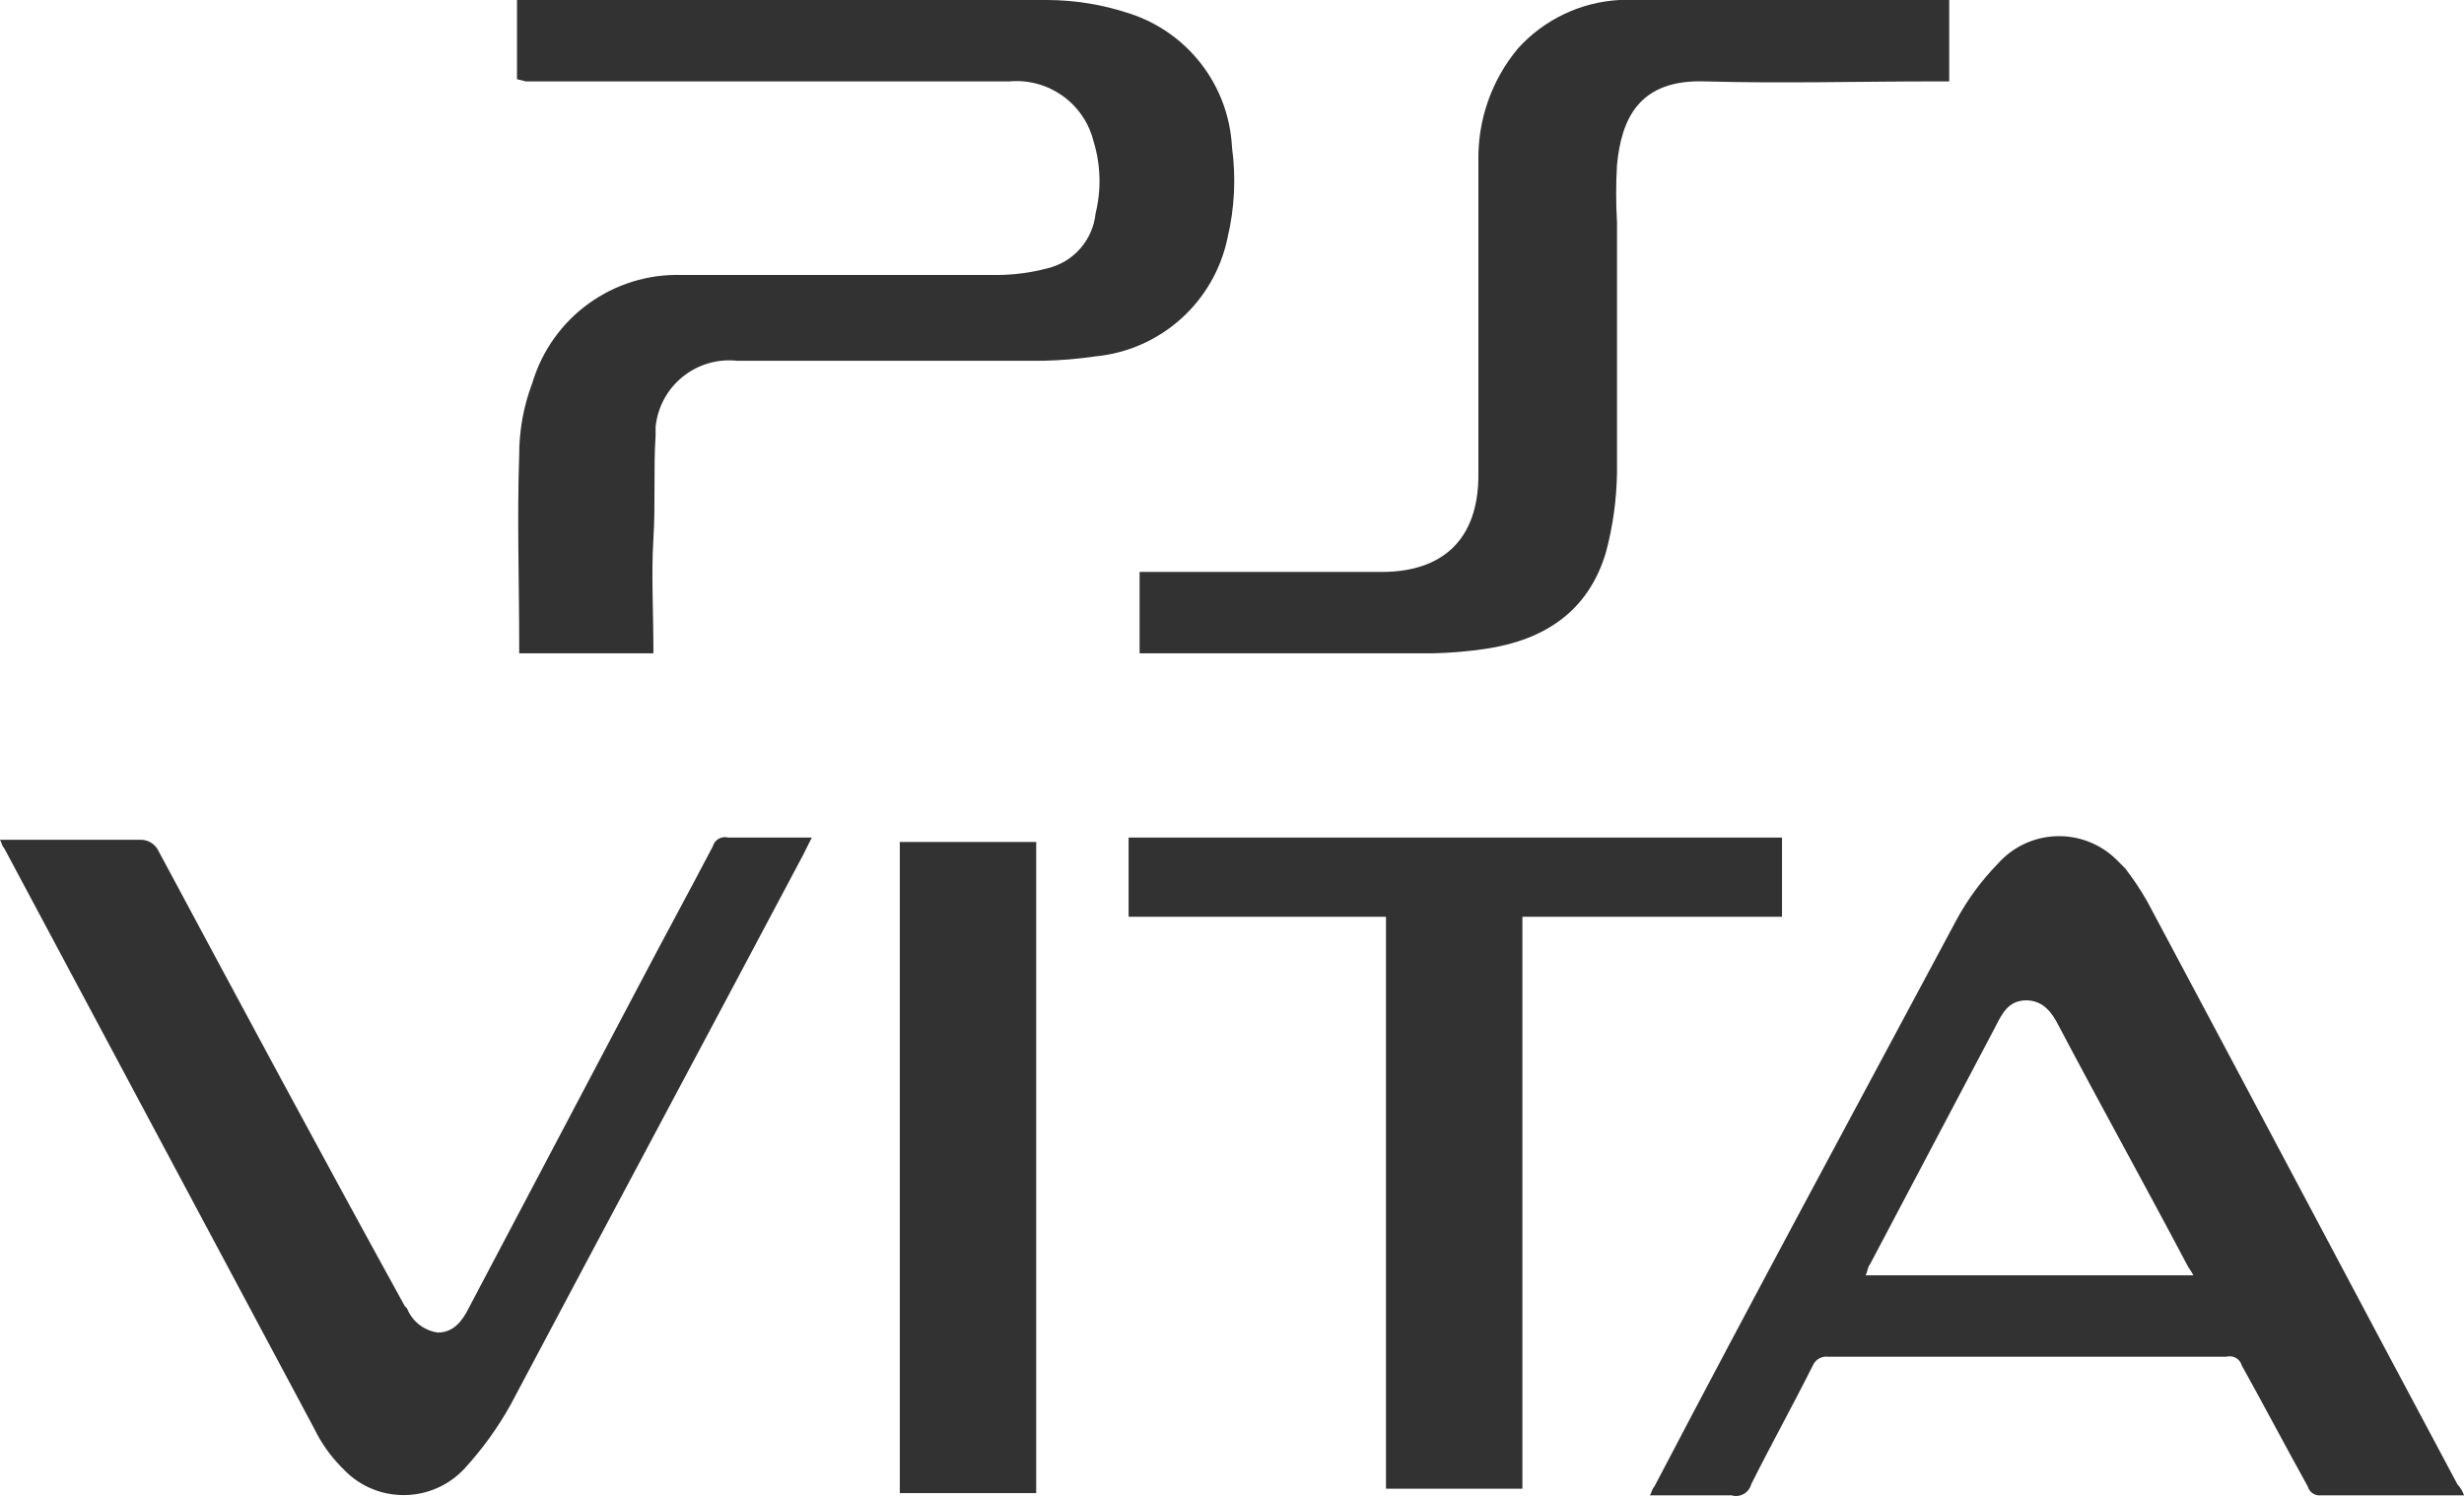
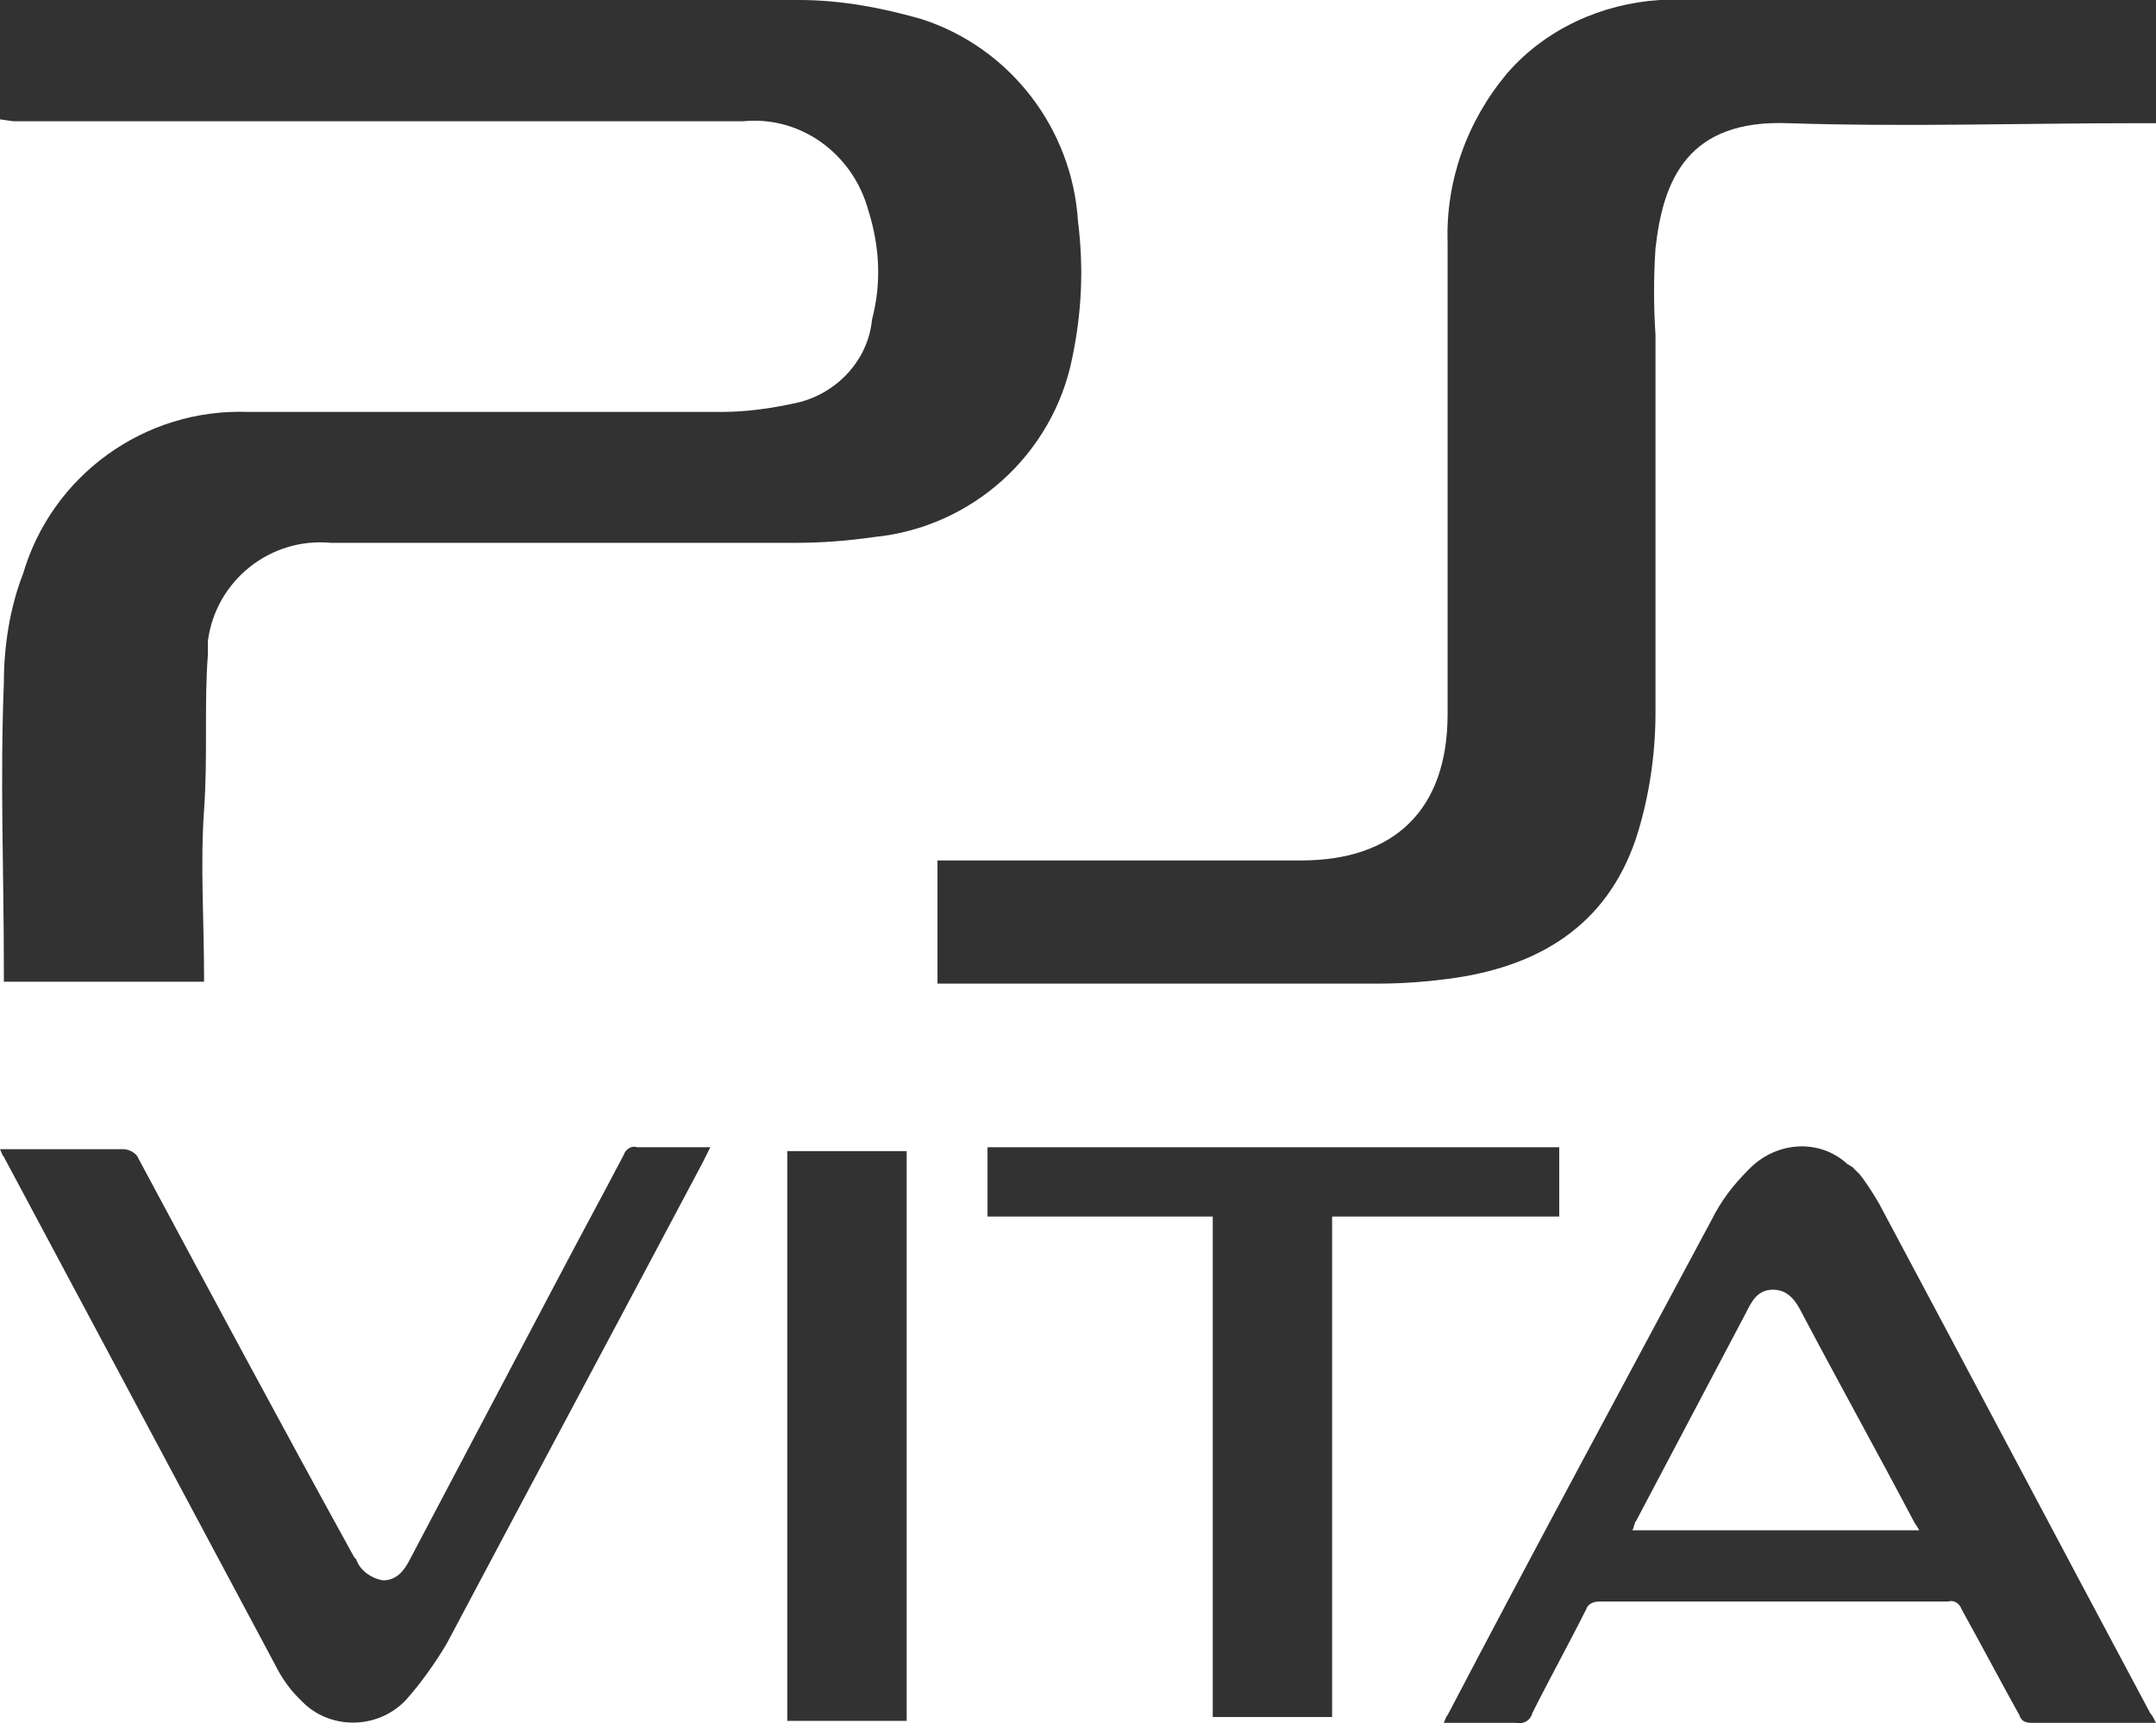
- <svg xmlns="http://www.w3.org/2000/svg" id="Layer_1" data-name="Layer 1" viewBox="0 0 112 68">
-   <path d="M112,67.975h-6.5a.548.548,0,0,1-.6-.4c-1-1.8-2-3.7-3-5.5a.569.569,0,0,0-.7-.4H83.1a.67.67,0,0,0-.7.4c-.9,1.8-1.9,3.6-2.8,5.4a.715.715,0,0,1-.9.5H75c.1-.2.1-.3.2-.4,4.5-8.6,9.1-17.1,13.7-25.7a11.526,11.526,0,0,1,1.9-2.6,3.72,3.72,0,0,1,5.4-.2l.4.4a13.029,13.029,0,0,1,1,1.5c4.7,8.8,9.4,17.7,14.1,26.5A1.332,1.332,0,0,1,112,67.975Zm-12.3-10c-.1-.2-.2-.3-.3-.5-1.9-3.6-3.9-7.2-5.8-10.8-.3-.6-.7-1.2-1.5-1.2s-1.1.6-1.4,1.2L85,57.475c-.1.1-.1.3-.2.5Z" fill="#323232" />
-   <path d="M23.5,3.6V0H47.6a11.933,11.933,0,0,1,3.7.6A6.744,6.744,0,0,1,56,6.7a11.23,11.23,0,0,1-.2,4.1,6.8,6.8,0,0,1-6,5.4,19.419,19.419,0,0,1-2.4.2H33.5a3.361,3.361,0,0,0-3.7,3v.4c-.1,1.5,0,3.1-.1,4.7s0,3.3,0,5v.2H23.6v-.4c0-2.9-.1-5.7,0-8.6a9.191,9.191,0,0,1,.6-3.3A6.873,6.873,0,0,1,31,12.5H45.3a9.079,9.079,0,0,0,2.3-.3,2.869,2.869,0,0,0,2.2-2.5,6.171,6.171,0,0,0-.1-3.3,3.606,3.606,0,0,0-3.8-2.7h-22Z" fill="#323232" />
-   <path d="M36.9,38.075l-.4.8c-4.4,8.3-8.9,16.7-13.3,25a15.352,15.352,0,0,1-2.1,2.9,3.775,3.775,0,0,1-5.3.2l-.3-.3a6.57,6.57,0,0,1-1.2-1.7L.2,38.575c-.1-.1-.1-.2-.2-.4H6.4a.891.891,0,0,1,.8.5c3.7,6.9,7.4,13.8,11.2,20.7l.1.1a1.77,1.77,0,0,0,1.4,1.1c.7,0,1.1-.5,1.4-1.1l7.7-14.6c1.1-2.1,2.3-4.3,3.4-6.4a.569.569,0,0,1,.7-.4Z" fill="#323232" />
-   <path d="M88.6,0V3.7H88c-3.5,0-7,.1-10.5,0-3-.1-3.8,1.7-4,3.8a22.552,22.552,0,0,0,0,2.6V21.5a14.873,14.873,0,0,1-.5,3.6c-.8,2.7-2.8,4-5.5,4.4a19.419,19.419,0,0,1-2.4.2H51.8V26h11c2.8,0,4.4-1.5,4.4-4.4V7.3A7.754,7.754,0,0,1,69,2.2,6.712,6.712,0,0,1,73.6,0h15Z" fill="#323232" />
-   <path d="M63,41.675H51.3v-3.6H81v3.6H69.2v26H63Z" fill="#323232" />
-   <path d="M47.1,67.875H40.9v-29.6h6.2Z" fill="#323232" />
-   <path d="M99.7,57.975H84.8c.1-.2.1-.3.2-.5l5.7-10.8c.3-.6.7-1.2,1.4-1.2a1.846,1.846,0,0,1,1.5,1.2c1.9,3.6,3.9,7.2,5.8,10.8A1.069,1.069,0,0,1,99.7,57.975Z" fill="none" />
+ <svg xmlns="http://www.w3.org/2000/svg" x="0px" y="0px" viewBox="0 0 112 89.5">
+   <style type="text/css">.st0{fill:#323232;}</style>
+   <path class="st0" d="M0,6.2V0h41.5c2.2,0,4.3,0.4,6.4,1c4.6,1.5,7.8,5.7,8.1,10.5c0.3,2.4,0.2,4.7-0.3,7.1c-1,5-5.2,8.8-10.3,9.3 c-1.4,0.2-2.7,0.3-4.1,0.3H17.2c-3.2-0.3-6,2-6.4,5.1c0,0,0,0,0,0v0.7c-0.2,2.6,0,5.3-0.2,8.1s0,5.7,0,8.6v0.3H0.2v-0.7 c0-5-0.2-9.8,0-14.8c0-1.9,0.3-3.9,1-5.7c1.5-5.1,6.3-8.6,11.7-8.4h24.6c1.3,0,2.7-0.2,4-0.5c2-0.5,3.6-2.2,3.8-4.3 c0.5-1.9,0.4-3.8-0.2-5.7c-0.8-2.9-3.5-4.9-6.5-4.6H0.7L0,6.2z" />
+   <path class="st0" d="M112,0v6.4h-1c-6,0-12,0.2-18.1,0c-5.2-0.2-6.5,2.9-6.9,6.5c-0.1,1.5-0.1,3,0,4.5V37c0,2.1-0.3,4.2-0.9,6.2 c-1.4,4.6-4.8,6.9-9.5,7.6c-1.4,0.2-2.7,0.3-4.1,0.3H48.7v-6.4h18.9c4.8,0,7.6-2.6,7.6-7.6V12.6c-0.1-3.2,1-6.3,3.1-8.8 c2-2.3,4.9-3.6,7.9-3.8H112z" />
+   <path class="st0" d="M112,89.5h-6.5c-0.3,0-0.5-0.1-0.6-0.4c-1-1.8-2-3.7-3-5.5c-0.1-0.3-0.4-0.5-0.7-0.4c0,0,0,0,0,0H83.1 c-0.3,0-0.6,0.1-0.7,0.4c-0.9,1.8-1.9,3.6-2.8,5.4c-0.1,0.4-0.5,0.6-0.9,0.5c0,0,0,0,0,0H75c0.1-0.2,0.1-0.3,0.2-0.4 c4.5-8.6,9.1-17.1,13.7-25.7c0.5-1,1.1-1.8,1.9-2.6c1.4-1.5,3.7-1.7,5.2-0.3c0.1,0,0.1,0.1,0.2,0.1l0.4,0.4c0.4,0.5,0.7,1,1,1.5 c4.7,8.8,9.4,17.7,14.1,26.5C111.8,89.1,111.9,89.3,112,89.5z M99.7,79.5c-0.1-0.2-0.2-0.3-0.3-0.5c-1.9-3.6-3.9-7.2-5.8-10.8 c-0.3-0.6-0.7-1.2-1.5-1.2s-1.1,0.6-1.4,1.2L85,79c-0.1,0.1-0.1,0.3-0.2,0.5H99.7z" />
+   <path class="st0" d="M36.9,59.6l-0.4,0.8c-4.4,8.3-8.9,16.7-13.3,25c-0.6,1-1.3,2-2.1,2.9c-1.4,1.5-3.8,1.6-5.3,0.2l-0.3-0.3 c-0.5-0.5-0.9-1.1-1.2-1.7L0.2,60.1C0.1,60,0.1,59.9,0,59.7h6.4c0.3,0,0.7,0.2,0.8,0.5c3.7,6.9,7.4,13.8,11.2,20.7l0.1,0.1 c0.2,0.6,0.8,1,1.4,1.1c0.7,0,1.1-0.5,1.4-1.1L29,66.4c1.1-2.1,2.3-4.3,3.4-6.4c0.1-0.3,0.4-0.5,0.7-0.4c0,0,0,0,0,0L36.9,59.6z" />
+   <path class="st0" d="M63,63.2H51.3v-3.6H81v3.6H69.2v26H63V63.2z" />
+   <path class="st0" d="M47.1,89.4h-6.2V59.8h6.2L47.1,89.4z" />
</svg>
